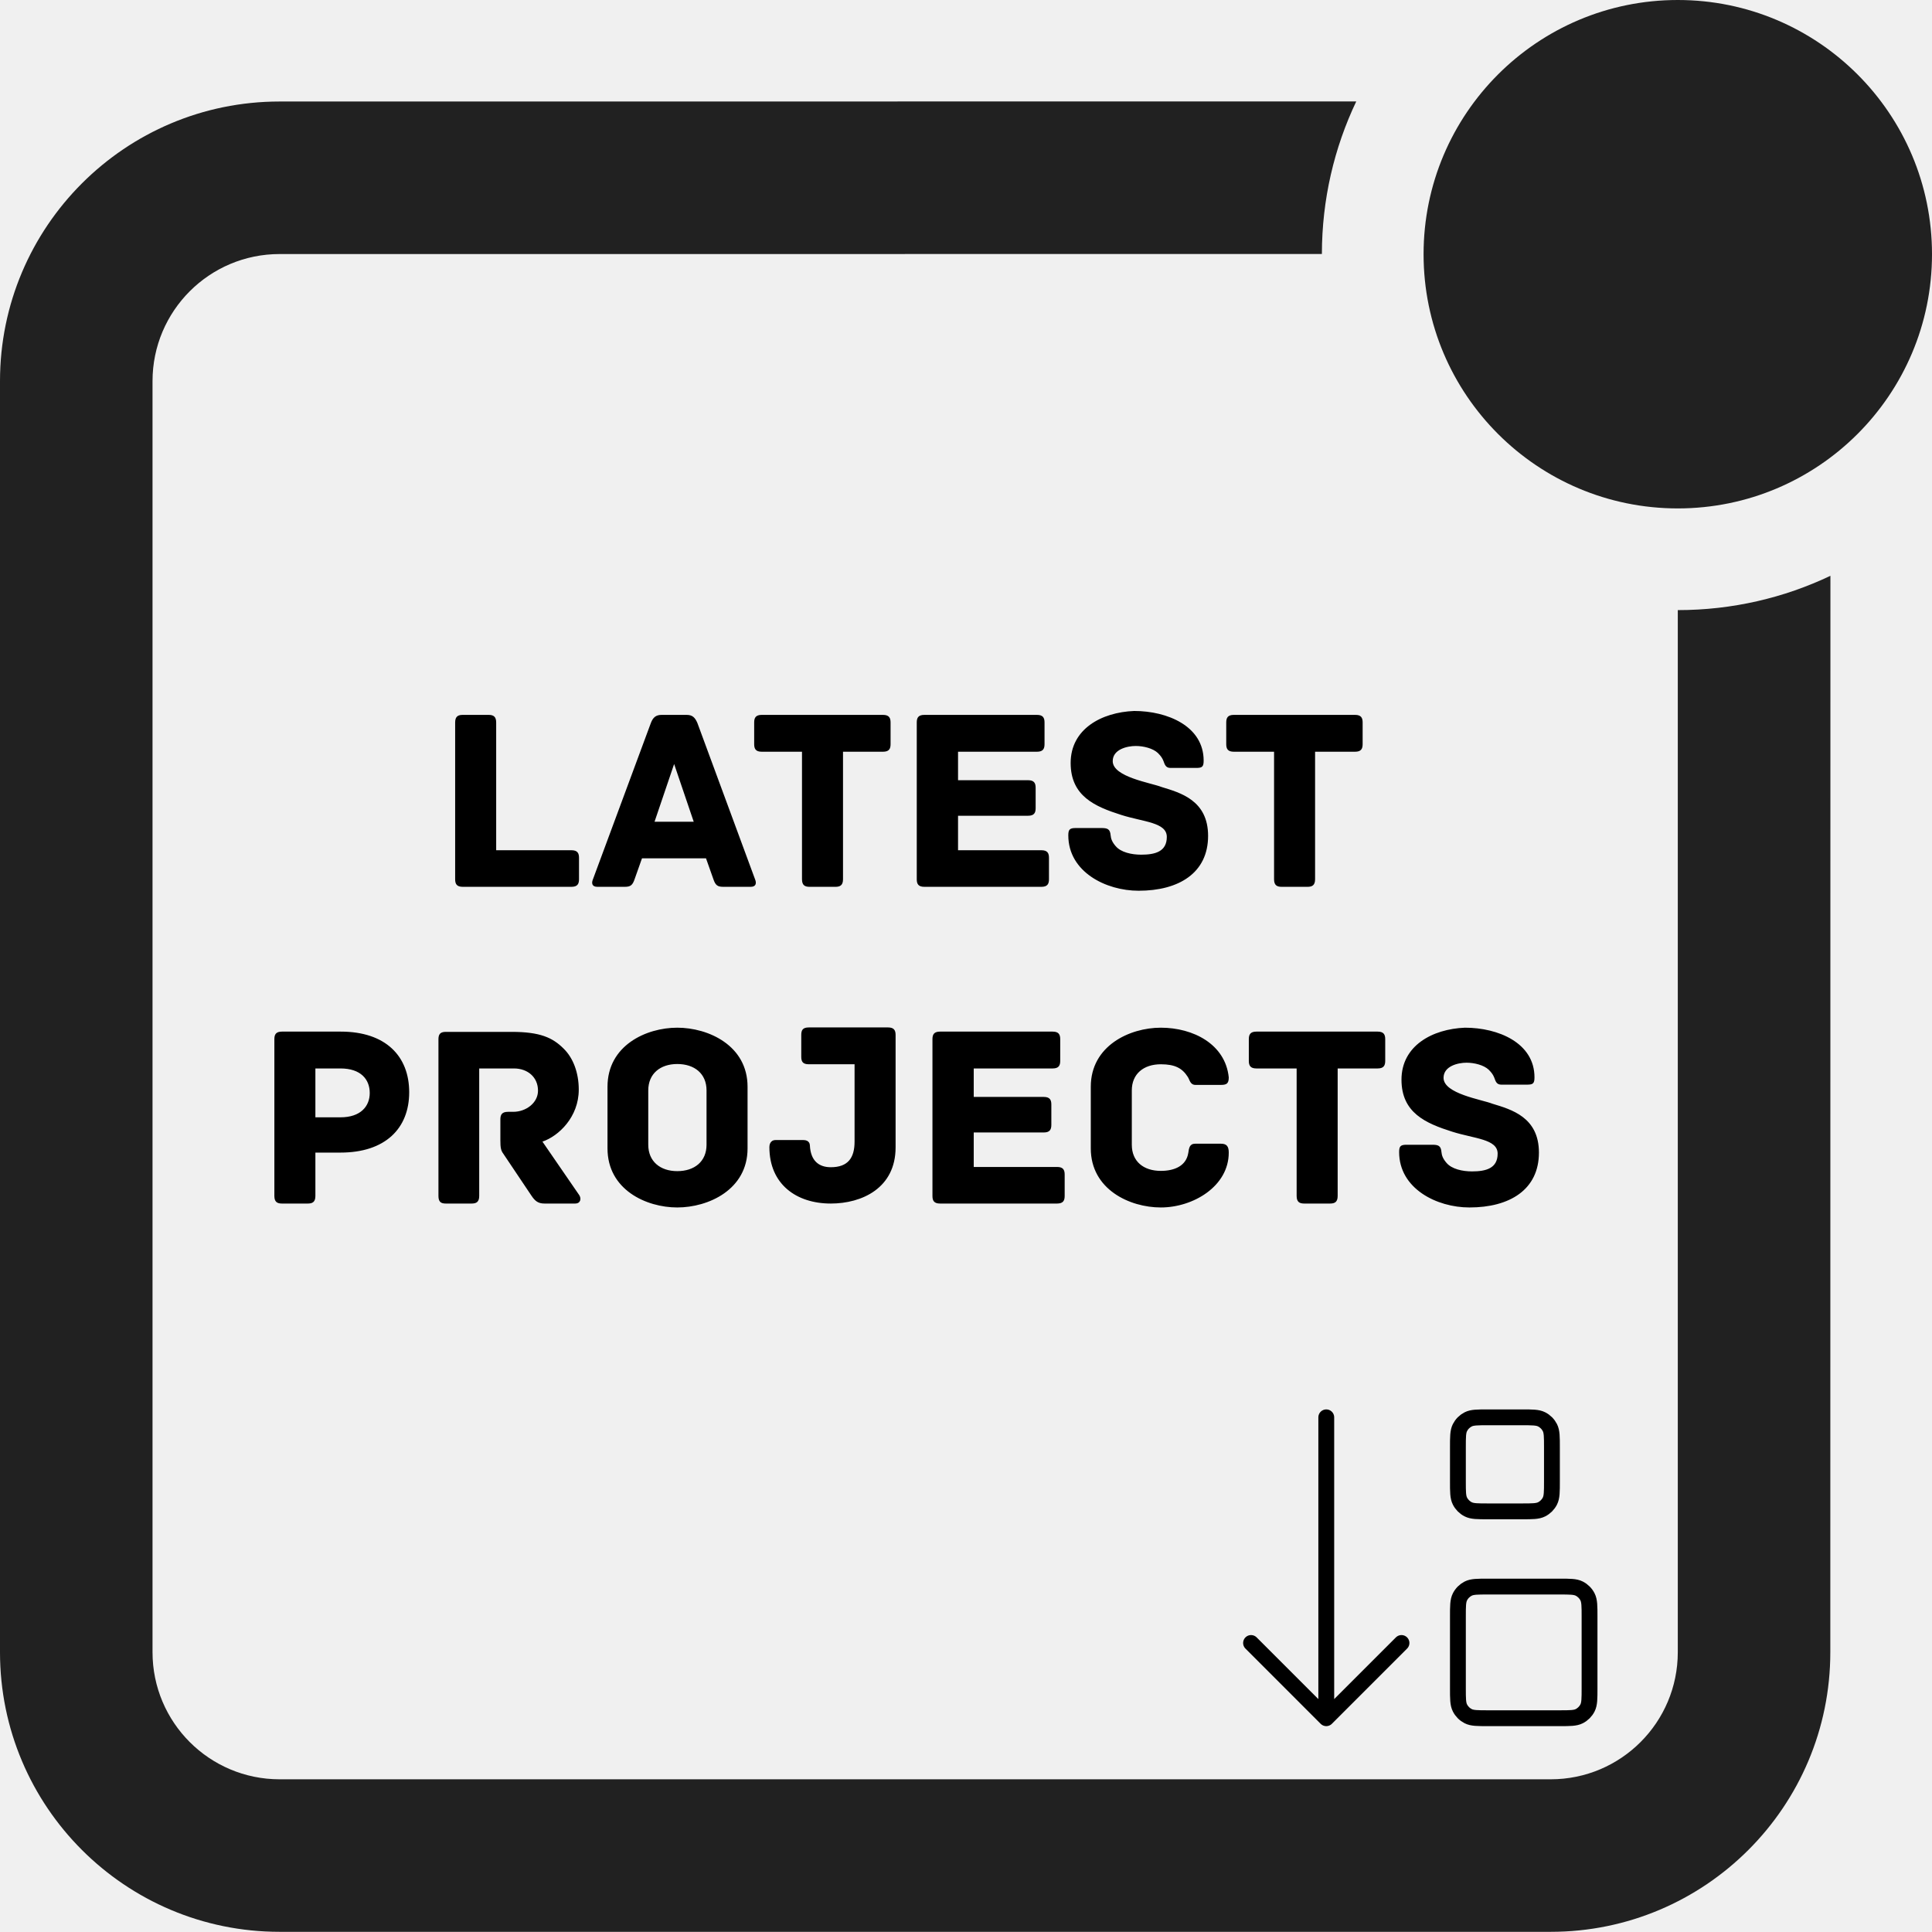
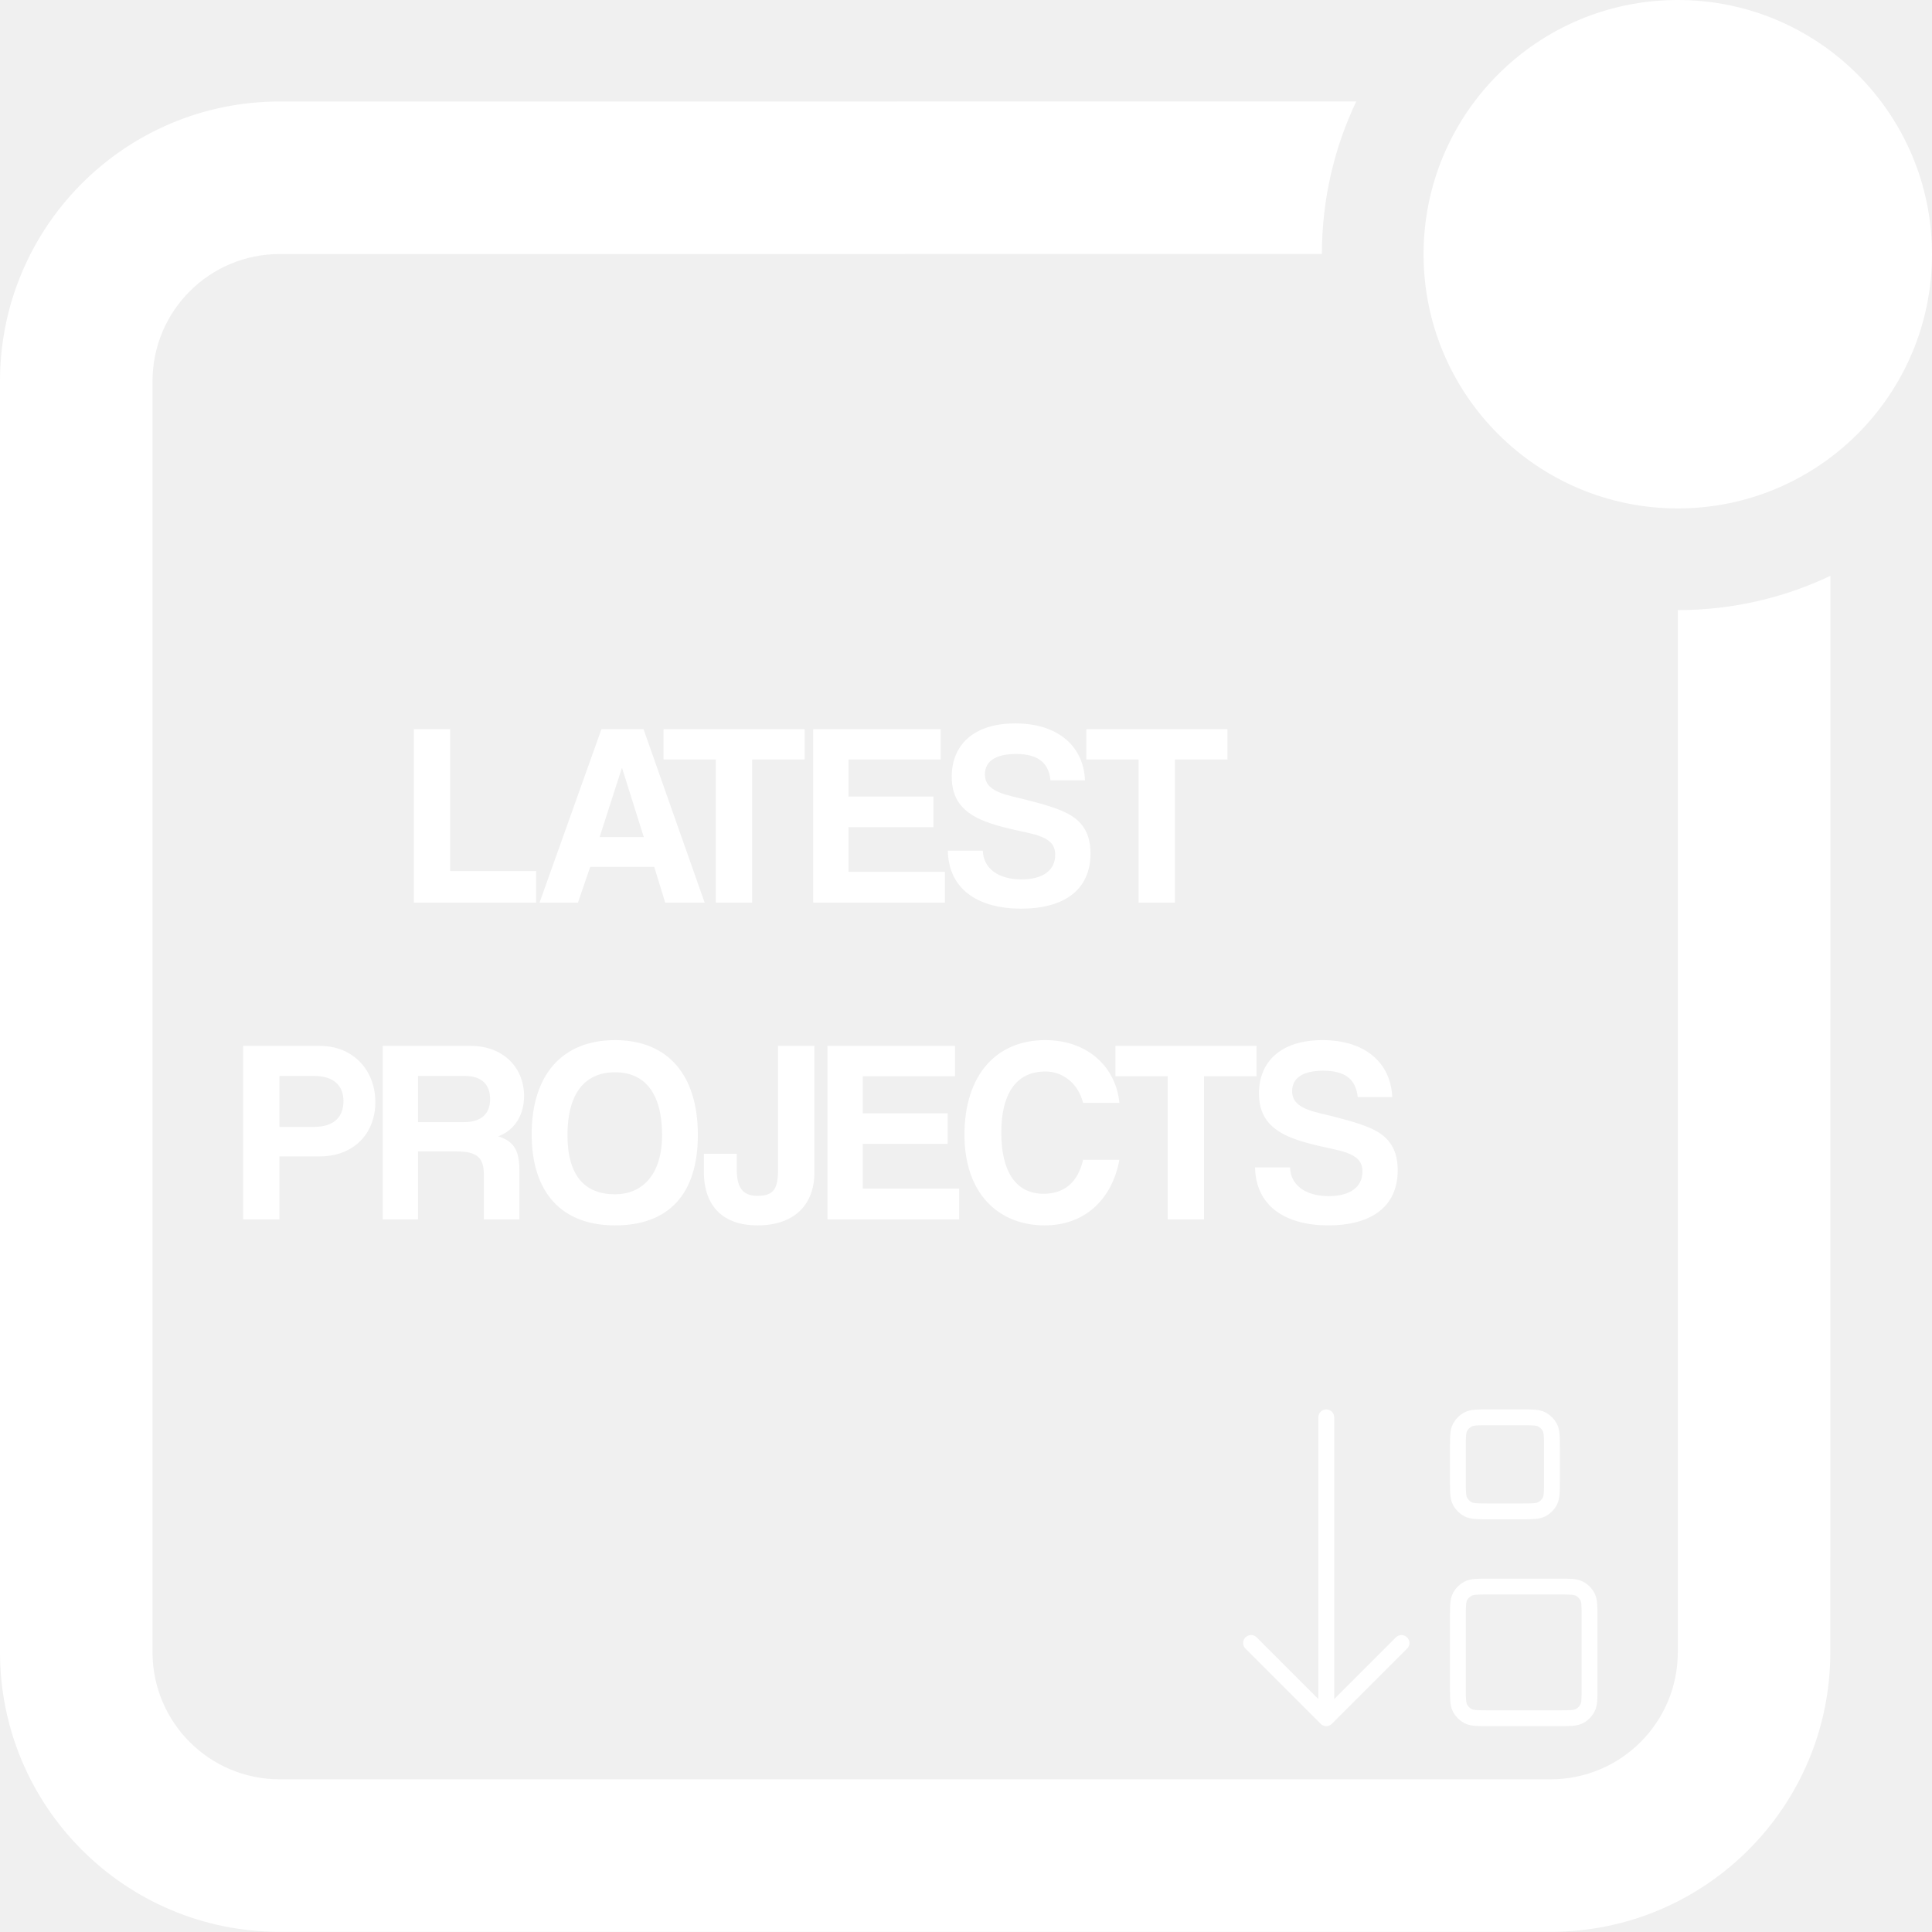
<svg xmlns="http://www.w3.org/2000/svg" width="244" height="244" viewBox="0 0 244 244" fill="none">
-   <path d="M72.168 107.38C72.927 107.38 73.126 107.743 73.126 108.337V111.043C73.126 111.637 72.927 112 72.168 112H58.441C57.681 112 57.483 111.637 57.483 111.043V91.243C57.483 90.484 57.846 90.286 58.441 90.286H61.708C62.301 90.286 62.664 90.484 62.664 91.243V107.38H72.168ZM95.368 111.076C95.534 111.472 95.534 112 94.808 112H91.343C90.617 112 90.353 111.802 90.088 111.01L89.165 108.403H81.079L80.156 111.01C79.891 111.802 79.627 112 78.901 112H75.436C74.71 112 74.71 111.472 74.876 111.076L82.201 91.309C82.466 90.616 82.829 90.286 83.555 90.286H86.722C87.448 90.286 87.778 90.616 88.076 91.309L95.368 111.076ZM82.663 103.783H87.614L85.138 96.49L82.663 103.783ZM111.517 90.286C112.276 90.286 112.474 90.649 112.474 91.243V93.982C112.474 94.576 112.276 94.939 111.517 94.939H106.468V111.043C106.468 111.802 106.105 112 105.511 112H102.244C101.65 112 101.287 111.802 101.287 111.043V94.939H96.205C95.446 94.939 95.248 94.576 95.248 93.982V91.243C95.248 90.649 95.446 90.286 96.205 90.286H111.517ZM131.522 107.38C132.281 107.38 132.479 107.743 132.479 108.337V111.043C132.479 111.637 132.281 112 131.522 112H116.738C115.979 112 115.781 111.637 115.781 111.043V91.243C115.781 90.649 115.979 90.286 116.738 90.286H130.961C131.72 90.286 131.918 90.649 131.918 91.243V93.982C131.918 94.576 131.72 94.939 130.961 94.939H120.995V98.536H129.839C130.598 98.536 130.796 98.899 130.796 99.493V102.067C130.796 102.661 130.598 103.024 129.839 103.024H120.995V107.38H131.522ZM146.701 99.394C149.077 100.12 152.575 101.077 152.575 105.565C152.575 110.251 148.879 112.495 143.797 112.495C139.672 112.495 134.92 110.119 134.92 105.499C134.92 104.74 135.118 104.575 135.877 104.575H139.078C139.837 104.575 140.2 104.674 140.266 105.499C140.299 105.928 140.464 106.357 140.893 106.852C141.553 107.644 142.906 107.941 144.127 107.941C145.909 107.941 147.361 107.545 147.361 105.697C147.361 103.849 144.424 103.816 141.619 102.925C138.286 101.869 135.217 100.549 135.217 96.358C135.217 92.068 139.111 89.956 143.236 89.791C147.427 89.791 152.014 91.705 152.014 96.061C152.014 96.853 151.816 96.985 151.057 96.985H147.823C147.196 96.985 147.097 96.523 146.932 96.094C146.8 95.764 146.635 95.5 146.239 95.104C145.612 94.51 144.424 94.213 143.434 94.213C142.345 94.213 140.53 94.642 140.53 96.127C140.53 98.14 145.381 98.866 146.701 99.394ZM171.136 90.286C171.895 90.286 172.093 90.649 172.093 91.243V93.982C172.093 94.576 171.895 94.939 171.136 94.939H166.087V111.043C166.087 111.802 165.724 112 165.13 112H161.863C161.269 112 160.906 111.802 160.906 111.043V94.939H155.824C155.065 94.939 154.867 94.576 154.867 93.982V91.243C154.867 90.649 155.065 90.286 155.824 90.286H171.136ZM43.033 130.286C48.709 130.286 51.679 133.388 51.679 137.942C51.679 142.529 48.643 145.565 43 145.565H39.832V151.043C39.832 151.802 39.469 152 38.875 152H35.608C35.014 152 34.651 151.802 34.651 151.043V131.243C34.651 130.649 34.849 130.286 35.608 130.286H43.033ZM43 141.11C45.574 141.11 46.696 139.691 46.696 138.041C46.696 136.325 45.574 134.939 43 134.939H39.832V141.11H43ZM73.16 150.944C73.457 151.406 73.292 152 72.665 152H68.771C67.979 152 67.583 151.703 67.121 151.01L63.557 145.697C63.26 145.301 63.194 144.938 63.194 144.014V141.374C63.194 140.78 63.392 140.417 64.151 140.417H64.811C66.428 140.417 67.946 139.295 67.946 137.744C67.946 136.028 66.626 134.939 64.91 134.939H60.521V151.043C60.521 151.802 60.158 152 59.564 152H56.297C55.703 152 55.373 151.802 55.373 151.043V131.276C55.373 130.682 55.538 130.319 56.297 130.319H64.613C68.21 130.319 69.794 131.045 71.18 132.431C72.401 133.619 73.094 135.5 73.094 137.612C73.094 141.077 70.553 143.486 68.507 144.179L73.16 150.944ZM94.412 137.249V145.037C94.412 150.251 89.462 152.495 85.535 152.495C81.608 152.495 76.724 150.251 76.724 145.037V137.249C76.724 132.035 81.608 129.791 85.535 129.791C89.462 129.791 94.412 132.035 94.412 137.249ZM89.231 144.575V137.711C89.231 135.599 87.713 134.378 85.535 134.378C83.39 134.378 81.872 135.599 81.872 137.711V144.575C81.872 146.687 83.39 147.908 85.535 147.908C87.713 147.908 89.231 146.687 89.231 144.575ZM112.151 129.758C112.91 129.758 113.108 130.121 113.108 130.715V144.905C113.108 150.053 108.851 152 104.924 152C100.535 152 97.169 149.525 97.169 144.872C97.169 144.707 97.202 143.981 97.961 143.981H101.459C102.218 143.981 102.284 144.509 102.284 144.674C102.383 146.621 103.439 147.413 104.924 147.413C107.102 147.413 107.927 146.225 107.927 144.179V134.411H102.152C101.36 134.411 101.195 134.048 101.195 133.454V130.715C101.195 130.121 101.36 129.758 102.152 129.758H112.151ZM133.504 147.38C134.263 147.38 134.461 147.743 134.461 148.337V151.043C134.461 151.637 134.263 152 133.504 152H118.72C117.961 152 117.763 151.637 117.763 151.043V131.243C117.763 130.649 117.961 130.286 118.72 130.286H132.943C133.702 130.286 133.9 130.649 133.9 131.243V133.982C133.9 134.576 133.702 134.939 132.943 134.939H122.977V138.536H131.821C132.58 138.536 132.778 138.899 132.778 139.493V142.067C132.778 142.661 132.58 143.024 131.821 143.024H122.977V147.38H133.504ZM155.184 145.565C155.184 149.822 150.696 152.495 146.604 152.495C142.677 152.495 137.76 150.218 137.76 145.037V137.249C137.76 132.068 142.677 129.791 146.604 129.791C150.696 129.791 154.755 131.87 155.184 136.061C155.184 136.853 154.92 137.018 154.161 137.018H150.993C150.3 137.018 150.267 136.391 150.003 135.995C149.31 134.906 148.386 134.411 146.604 134.411C144.426 134.411 142.941 135.632 142.941 137.711V144.575C142.941 146.687 144.426 147.875 146.604 147.875C148.386 147.875 149.805 147.215 150.069 145.631C150.168 144.971 150.234 144.443 150.96 144.443H154.194C154.92 144.443 155.184 144.773 155.184 145.565ZM173.988 130.286C174.747 130.286 174.945 130.649 174.945 131.243V133.982C174.945 134.576 174.747 134.939 173.988 134.939H168.939V151.043C168.939 151.802 168.576 152 167.982 152H164.715C164.121 152 163.758 151.802 163.758 151.043V134.939H158.676C157.917 134.939 157.719 134.576 157.719 133.982V131.243C157.719 130.649 157.917 130.286 158.676 130.286H173.988ZM188.483 139.394C190.859 140.12 194.357 141.077 194.357 145.565C194.357 150.251 190.661 152.495 185.579 152.495C181.454 152.495 176.702 150.119 176.702 145.499C176.702 144.74 176.9 144.575 177.659 144.575H180.86C181.619 144.575 181.982 144.674 182.048 145.499C182.081 145.928 182.246 146.357 182.675 146.852C183.335 147.644 184.688 147.941 185.909 147.941C187.691 147.941 189.143 147.545 189.143 145.697C189.143 143.849 186.206 143.816 183.401 142.925C180.068 141.869 176.999 140.549 176.999 136.358C176.999 132.068 180.893 129.956 185.018 129.791C189.209 129.791 193.796 131.705 193.796 136.061C193.796 136.853 193.598 136.985 192.839 136.985H189.605C188.978 136.985 188.879 136.523 188.714 136.094C188.582 135.764 188.417 135.5 188.021 135.104C187.394 134.51 186.206 134.213 185.216 134.213C184.127 134.213 182.312 134.642 182.312 136.127C182.312 138.14 187.163 138.866 188.483 139.394Z" fill="black" />
-   <path d="M171.287 12.811C168.508 18.65 166.951 25.183 166.947 32.079L35.316 32.084C26.45 32.084 19.263 39.271 19.263 48.136V208.663C19.263 217.528 26.45 224.715 35.316 224.715H195.842C204.708 224.715 211.895 217.528 211.895 208.663V77.053C218.794 77.053 225.329 75.498 231.171 72.721L231.158 208.663C231.158 228.167 215.346 243.978 195.842 243.978H35.316C15.811 243.978 0 228.167 0 208.663V48.136C0 28.632 15.811 12.82 35.316 12.82L171.287 12.811ZM211.895 0C229.626 0 244 14.374 244 32.105C244 49.837 229.626 64.21 211.895 64.21C194.163 64.21 179.789 49.837 179.789 32.105C179.789 14.374 194.163 0 211.895 0Z" fill="#212121" />
-   <path d="M167.5 217V179M167.5 217L177 207.5M167.5 217L158 207.5M187.925 200.375H196.95C198.28 200.375 198.945 200.375 199.453 200.634C199.9 200.862 200.263 201.225 200.491 201.672C200.75 202.18 200.75 202.845 200.75 204.175V213.2C200.75 214.53 200.75 215.195 200.491 215.703C200.263 216.15 199.9 216.513 199.453 216.741C198.945 217 198.28 217 196.95 217H187.925C186.594 217 185.929 217 185.421 216.741C184.974 216.513 184.611 216.15 184.384 215.703C184.125 215.195 184.125 214.53 184.125 213.2V204.175C184.125 202.845 184.125 202.18 184.384 201.672C184.611 201.225 184.974 200.862 185.421 200.634C185.929 200.375 186.594 200.375 187.925 200.375ZM187.925 179H192.2C193.53 179 194.195 179 194.703 179.259C195.15 179.487 195.513 179.85 195.741 180.297C196 180.805 196 181.47 196 182.8V187.075C196 188.406 196 189.071 195.741 189.579C195.513 190.026 195.15 190.389 194.703 190.616C194.195 190.875 193.53 190.875 192.2 190.875H187.925C186.594 190.875 185.929 190.875 185.421 190.616C184.974 190.389 184.611 190.026 184.384 189.579C184.125 189.071 184.125 188.406 184.125 187.075V182.8C184.125 181.47 184.125 180.805 184.384 180.297C184.611 179.85 184.974 179.487 185.421 179.259C185.929 179 186.594 179 187.925 179Z" stroke="black" stroke-width="2" stroke-linecap="round" stroke-linejoin="round" />
+   <path d="M67.71 114H52.266V92.088H56.853V110.007H67.71V114ZM81.305 105.717L78.566 97.005H78.533L75.728 105.717H81.305ZM88.994 114H84.011L82.625 109.479H74.54L72.989 114H68.138L75.959 92.088H81.272L88.994 114ZM94.988 114H90.401V95.916H83.801V92.088H101.621V95.916H94.988V114ZM119.333 114H102.701V92.088H118.805V95.916H107.156V100.602H117.881V104.463H107.156V110.106H119.333V114ZM137.028 98.556H132.672C132.441 96.312 131.088 95.223 128.316 95.223C125.742 95.223 124.389 96.147 124.389 97.797C124.389 99.183 125.346 99.975 127.788 100.569C130.263 101.163 132.672 101.757 134.289 102.483C136.203 103.341 137.721 104.694 137.721 107.796C137.721 112.614 134.091 114.759 128.976 114.759C123.564 114.759 119.802 112.35 119.703 107.433H124.125C124.191 109.677 126.072 111.063 129.009 111.063C131.715 111.063 133.266 109.908 133.266 107.961C133.266 106.674 132.606 105.783 129.867 105.189C127.161 104.595 125.412 104.199 123.861 103.506C121.518 102.45 120.198 100.866 120.198 98.094C120.198 94.167 122.871 91.362 128.217 91.362C133.761 91.362 136.863 94.365 137.028 98.556ZM148.387 114H143.8V95.916H137.2V92.088H155.02V95.916H148.387V114ZM35.293 142.318H39.649C42.289 142.318 43.378 140.965 43.378 139.051C43.378 137.236 42.289 135.883 39.649 135.883H35.293V142.318ZM35.293 154H30.706V132.088H40.375C44.665 132.088 47.404 135.223 47.404 139.183C47.404 143.176 44.665 146.047 40.375 146.047H35.293V154ZM58.696 135.883H52.789V141.724H58.531C60.973 141.724 61.897 140.503 61.897 138.82C61.897 137.104 60.973 135.883 58.696 135.883ZM65.593 154H61.105V148.357C61.105 146.245 60.313 145.42 57.673 145.42H52.789V154H48.334V132.088H59.455C63.514 132.088 66.187 134.794 66.187 138.424C66.187 140.767 65.032 142.747 62.92 143.506C64.867 144.133 65.593 145.222 65.593 147.796V154ZM77.675 150.832C80.975 150.832 83.615 148.522 83.615 143.341C83.615 138.16 81.504 135.421 77.675 135.421C73.814 135.421 71.669 138.16 71.669 143.341C71.669 148.522 73.88 150.832 77.675 150.832ZM77.675 154.759C70.944 154.759 67.148 150.634 67.148 143.242C67.148 135.817 70.944 131.362 77.675 131.362C84.407 131.362 88.136 135.817 88.136 143.341C88.136 150.865 84.407 154.759 77.675 154.759ZM98.265 147.664V132.088H102.852V148.093C102.852 152.086 100.377 154.759 95.658 154.759C91.434 154.759 88.893 152.449 88.893 147.961V145.717H93.051V147.73C93.051 149.941 93.777 151.03 95.658 151.03C97.77 151.03 98.265 150.073 98.265 147.664ZM121.137 154H104.505V132.088H120.609V135.916H108.96V140.602H119.685V144.463H108.96V150.106H121.137V154ZM136.787 146.476H141.374C140.45 151.459 137.018 154.759 131.936 154.759C126.194 154.759 121.805 150.832 121.805 143.308C121.805 135.883 125.732 131.362 132.002 131.362C137.48 131.362 140.945 134.86 141.374 139.282H136.787C136.16 136.807 134.213 135.322 132.035 135.322C128.24 135.322 126.458 138.259 126.458 143.044C126.458 147.895 128.24 150.766 131.804 150.766C134.51 150.766 136.16 149.215 136.787 146.476ZM152.061 154H147.474V135.916H140.874V132.088H158.694V135.916H152.061V154ZM175.829 138.556H171.473C171.242 136.312 169.889 135.223 167.117 135.223C164.543 135.223 163.19 136.147 163.19 137.797C163.19 139.183 164.147 139.975 166.589 140.569C169.064 141.163 171.473 141.757 173.09 142.483C175.004 143.341 176.522 144.694 176.522 147.796C176.522 152.614 172.892 154.759 167.777 154.759C162.365 154.759 158.603 152.35 158.504 147.433H162.926C162.992 149.677 164.873 151.063 167.81 151.063C170.516 151.063 172.067 149.908 172.067 147.961C172.067 146.674 171.407 145.783 168.668 145.189C165.962 144.595 164.213 144.199 162.662 143.506C160.319 142.45 158.999 140.866 158.999 138.094C158.999 134.167 161.672 131.362 167.018 131.362C172.562 131.362 175.664 134.365 175.829 138.556Z" fill="white" />
+   <path d="M171.287 12.811C168.508 18.65 166.951 25.183 166.947 32.079L35.316 32.084C26.45 32.084 19.263 39.271 19.263 48.136V208.663C19.263 217.528 26.45 224.715 35.316 224.715H195.842C204.708 224.715 211.895 217.528 211.895 208.663V77.053C218.794 77.053 225.329 75.498 231.171 72.721L231.158 208.663C231.158 228.167 215.346 243.978 195.842 243.978H35.316C15.811 243.978 0 228.167 0 208.663V48.136C0 28.632 15.811 12.82 35.316 12.82L171.287 12.811ZM211.895 0C229.626 0 244 14.374 244 32.105C244 49.837 229.626 64.21 211.895 64.21C194.163 64.21 179.789 49.837 179.789 32.105C179.789 14.374 194.163 0 211.895 0Z" fill="white" />
+   <path d="M167.5 217V179M167.5 217L177 207.5M167.5 217L158 207.5M187.925 200.375H196.95C198.28 200.375 198.945 200.375 199.453 200.634C199.9 200.862 200.263 201.225 200.491 201.672C200.75 202.18 200.75 202.845 200.75 204.175V213.2C200.75 214.53 200.75 215.195 200.491 215.703C200.263 216.15 199.9 216.513 199.453 216.741C198.945 217 198.28 217 196.95 217H187.925C186.594 217 185.929 217 185.421 216.741C184.974 216.513 184.611 216.15 184.384 215.703C184.125 215.195 184.125 214.53 184.125 213.2V204.175C184.125 202.845 184.125 202.18 184.384 201.672C184.611 201.225 184.974 200.862 185.421 200.634C185.929 200.375 186.594 200.375 187.925 200.375ZM187.925 179H192.2C193.53 179 194.195 179 194.703 179.259C195.15 179.487 195.513 179.85 195.741 180.297C196 180.805 196 181.47 196 182.8V187.075C196 188.406 196 189.071 195.741 189.579C195.513 190.026 195.15 190.389 194.703 190.616C194.195 190.875 193.53 190.875 192.2 190.875H187.925C186.594 190.875 185.929 190.875 185.421 190.616C184.974 190.389 184.611 190.026 184.384 189.579C184.125 189.071 184.125 188.406 184.125 187.075V182.8C184.125 181.47 184.125 180.805 184.384 180.297C184.611 179.85 184.974 179.487 185.421 179.259C185.929 179 186.594 179 187.925 179Z" stroke="white" stroke-width="2" stroke-linecap="round" stroke-linejoin="round" />
</svg>
